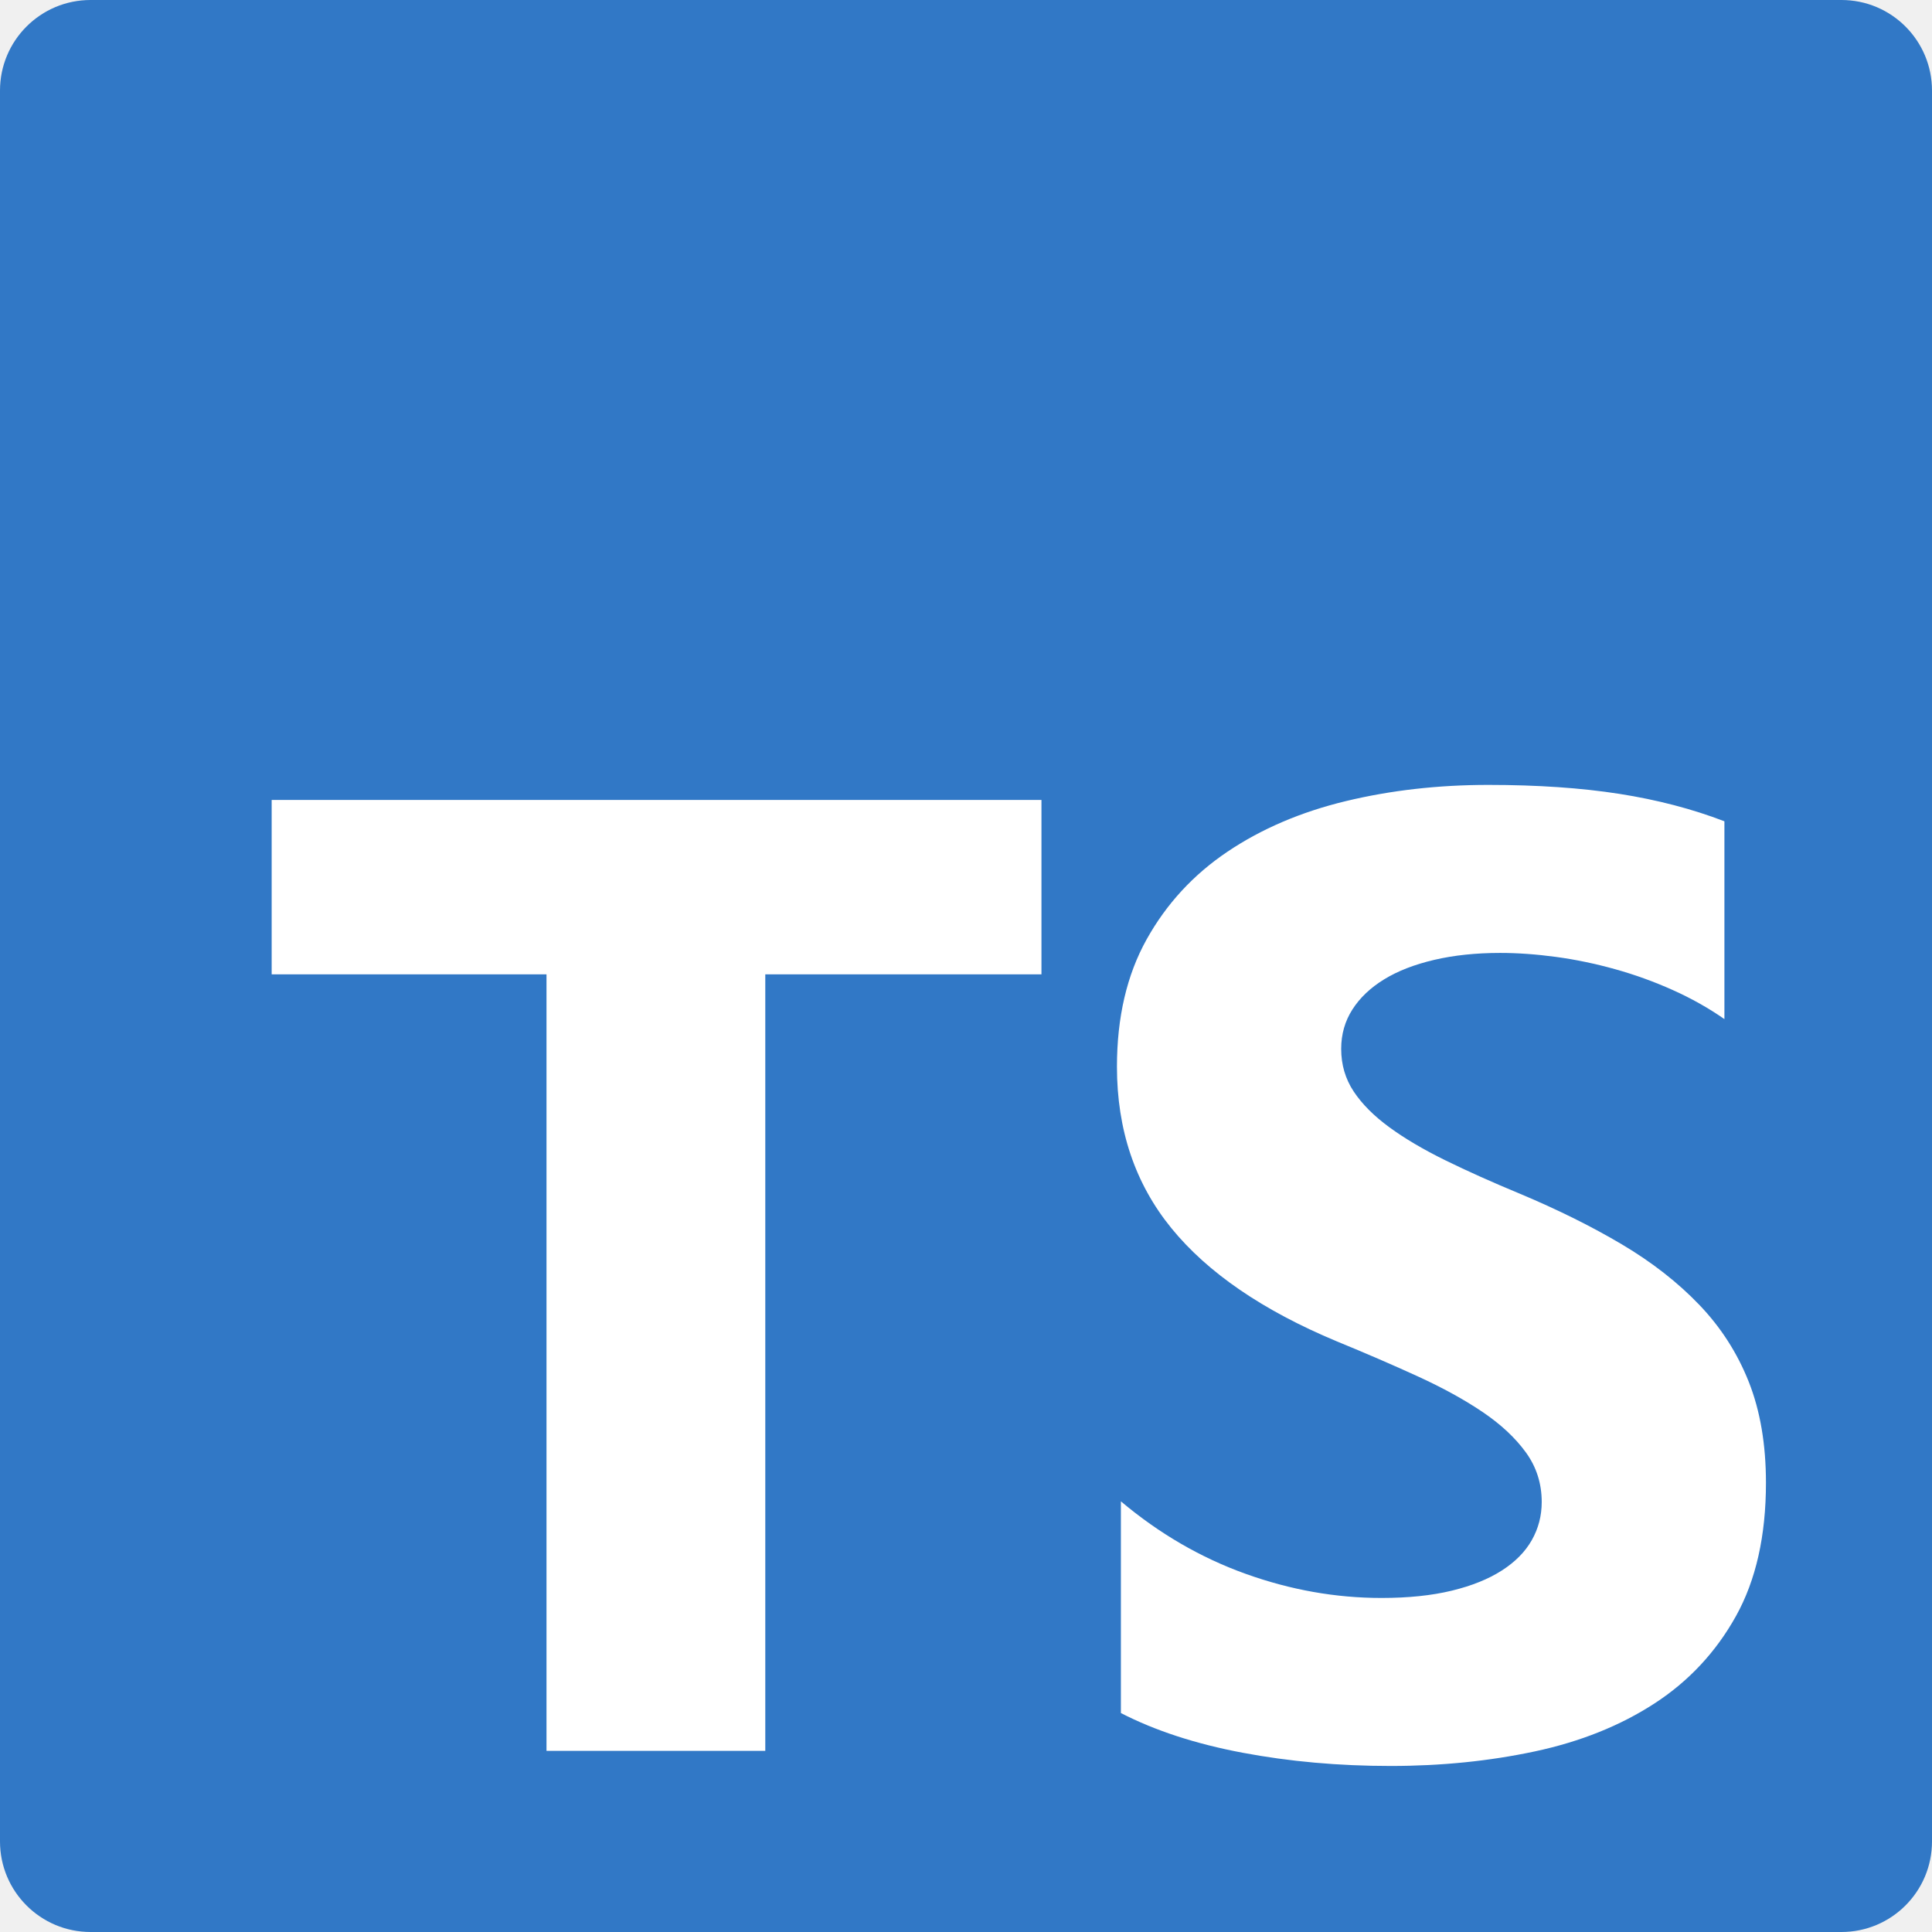
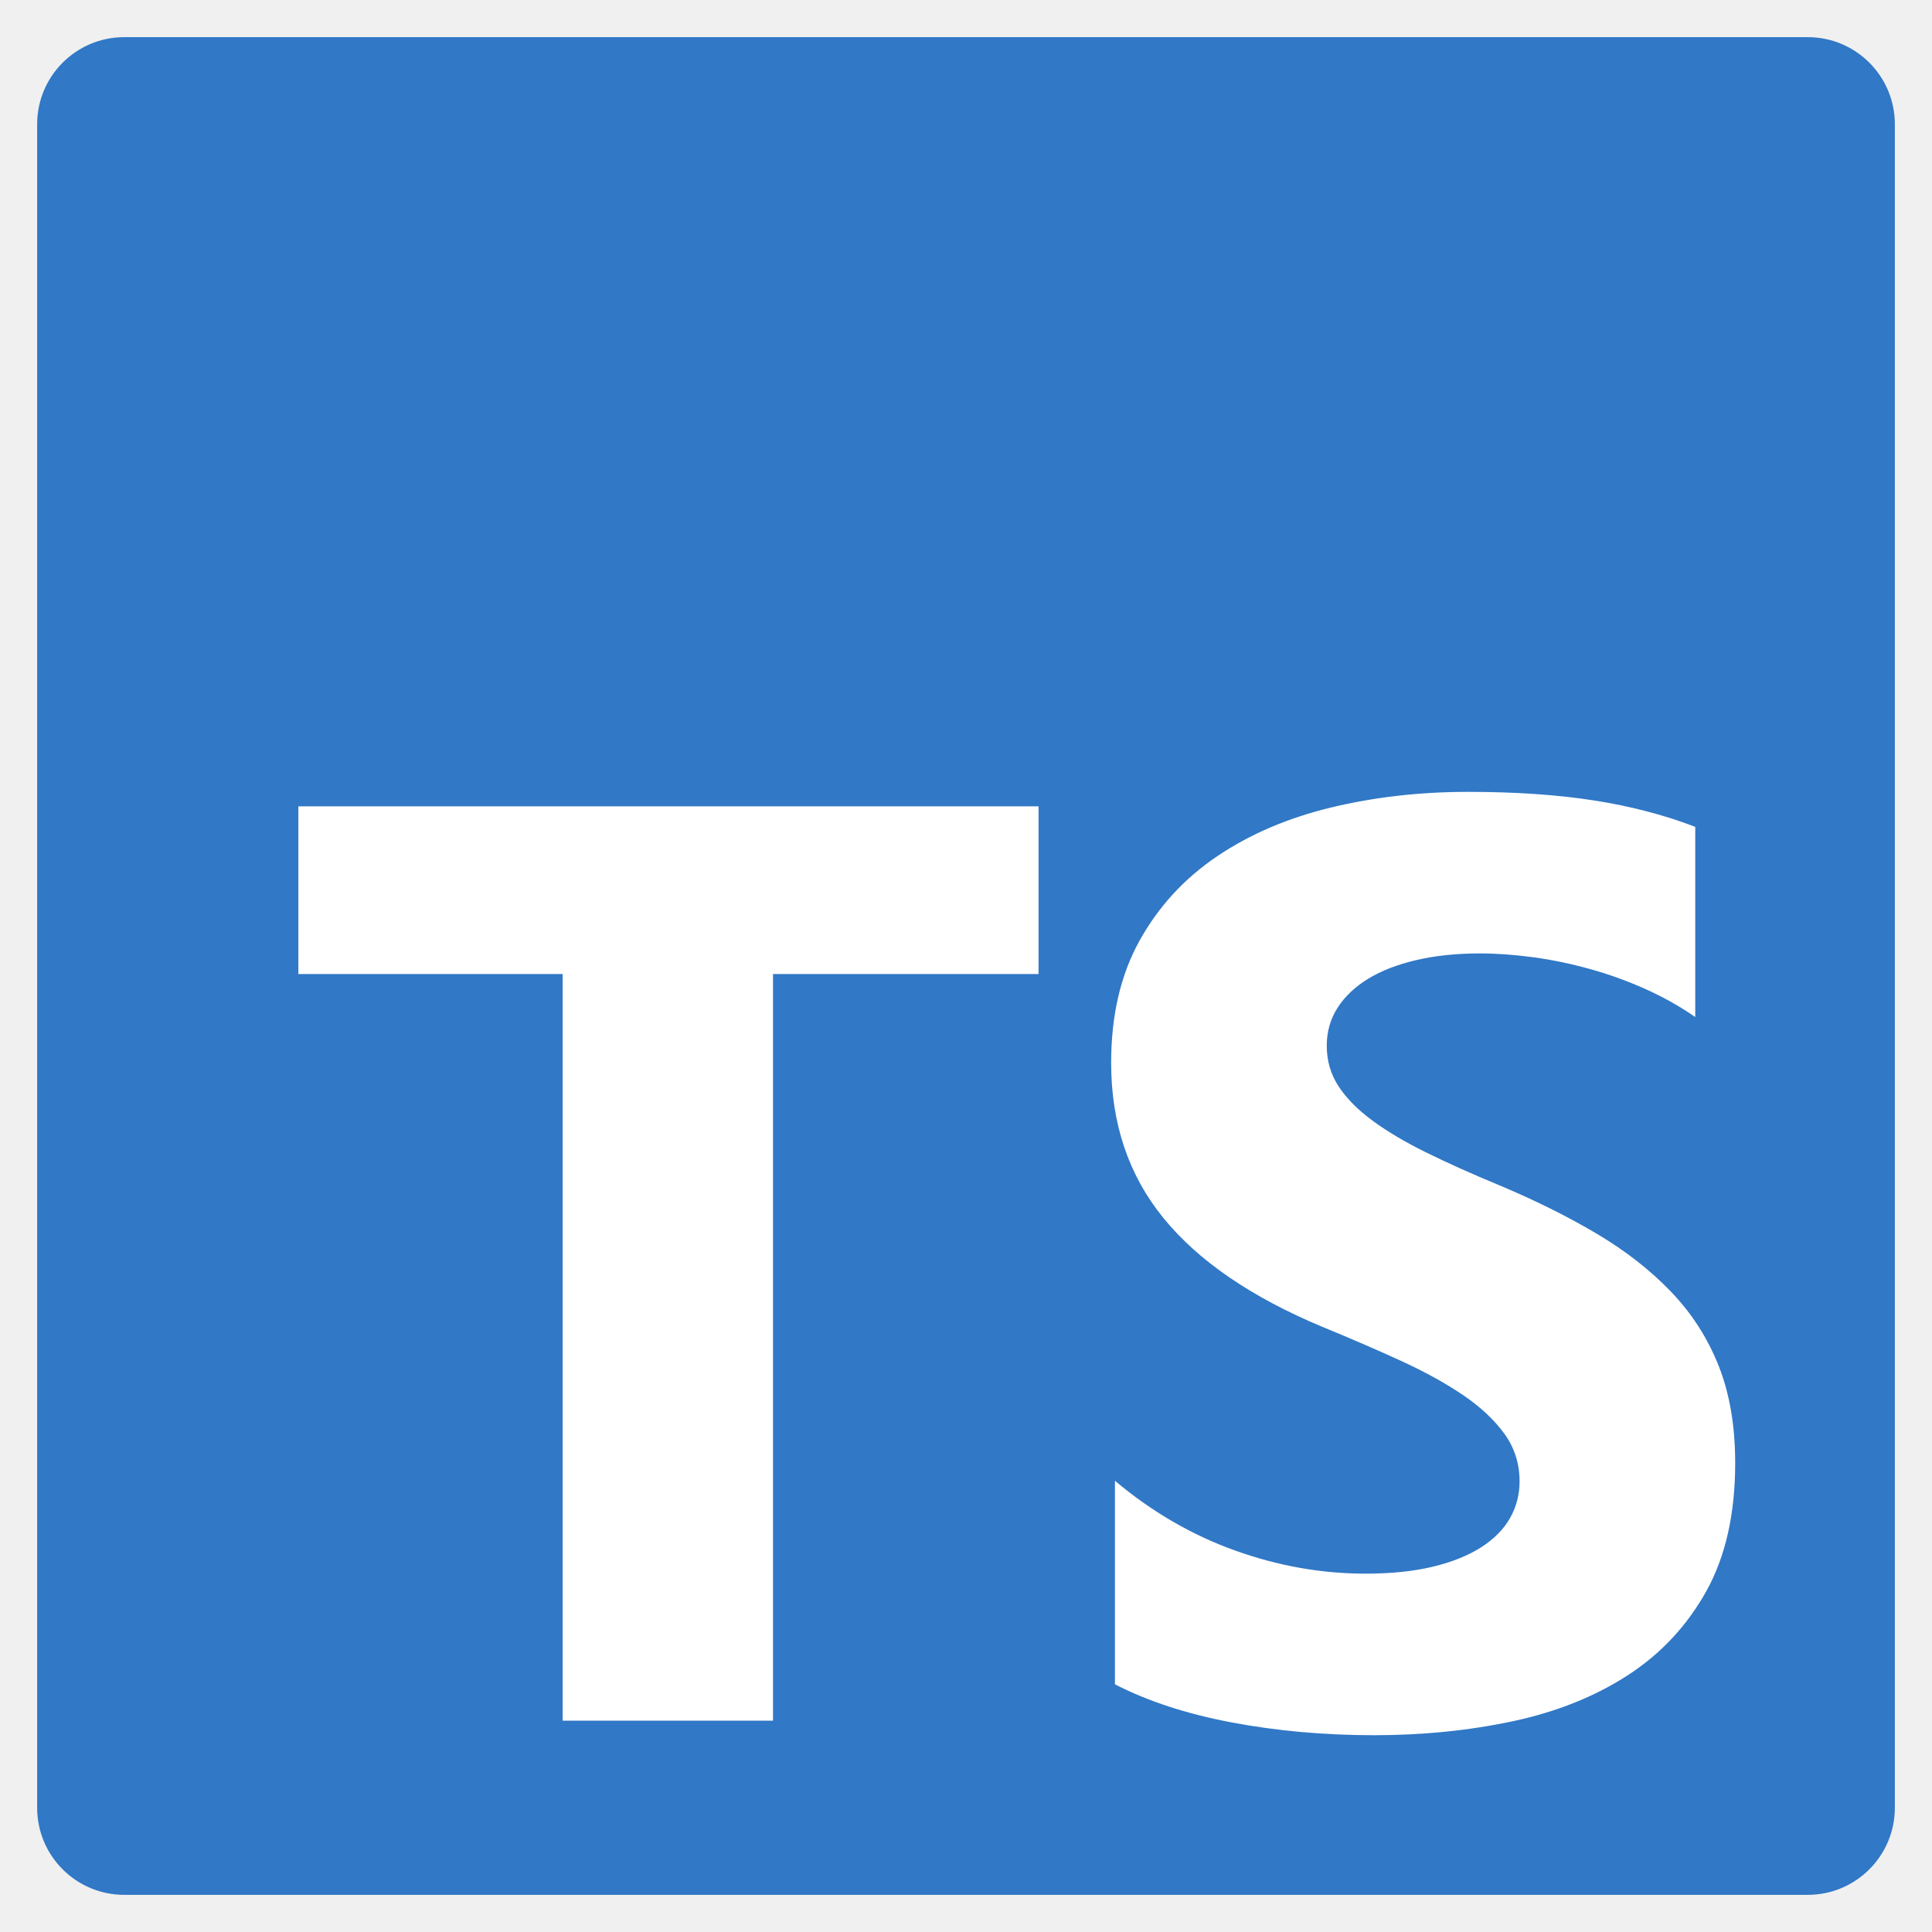
- <svg xmlns="http://www.w3.org/2000/svg" fill="none" viewBox="0 0 128 128" width="32" height="32">
+ <svg xmlns="http://www.w3.org/2000/svg" fill="none" viewBox="-2.56 -2.56 133.12 133.12" width="32" height="32">
  <rect fill="#3178c6" height="128" rx="6" width="128" />
  <path clip-rule="evenodd" d="m74.262 99.468v14.026c2.272 1.168 4.96 2.045 8.062 2.629 3.103.585 6.373.877 9.81.877 3.35 0 6.533-.321 9.548-.964 3.016-.643 5.659-1.702 7.932-3.178 2.272-1.476 4.071-3.404 5.397-5.786 1.325-2.381 1.988-5.325 1.988-8.831 0-2.542-.379-4.77-1.136-6.684-.758-1.914-1.85-3.616-3.278-5.106-1.427-1.49-3.139-2.827-5.134-4.01-1.996-1.183-4.246-2.301-6.752-3.353-1.835-.76-3.481-1.498-4.938-2.213-1.457-.716-2.695-1.446-3.714-2.192-1.02-.745-1.806-1.534-2.36-2.367-.553-.833-.83-1.775-.83-2.827 0-.964.248-1.834.743-2.608s1.194-1.439 2.098-1.994c.903-.555 2.01-.986 3.321-1.293 1.311-.307 2.768-.46 4.37-.46 1.166 0 2.396.088 3.693.263 1.296.175 2.6.446 3.911.811 1.311.365 2.585.825 3.824 1.381 1.238.555 2.381 1.198 3.43 1.929v-13.105c-2.127-.818-4.45-1.425-6.97-1.819s-5.411-.592-8.674-.592c-3.321 0-6.467.358-9.439 1.074-2.971.716-5.586 1.834-7.844 3.353-2.258 1.52-4.042 3.455-5.353 5.808-1.311 2.352-1.966 5.165-1.966 8.437 0 4.178 1.202 7.743 3.605 10.694 2.404 2.951 6.052 5.45 10.947 7.495 1.923.789 3.715 1.563 5.375 2.323 1.661.76 3.095 1.549 4.304 2.367s2.163 1.709 2.862 2.674c.7.964 1.049 2.06 1.049 3.287 0 .906-.218 1.746-.655 2.52s-1.1 1.446-1.988 2.016c-.889.57-1.996 1.016-3.321 1.337-1.325.321-2.877.482-4.654.482-3.03 0-6.03-.533-9.002-1.6-2.971-1.066-5.724-2.666-8.259-4.799zm-23.56-34.914h18.297v-11.554h-51v11.554h18.208v51.446h14.495z" fill="#fff" fill-rule="evenodd" />
</svg>
